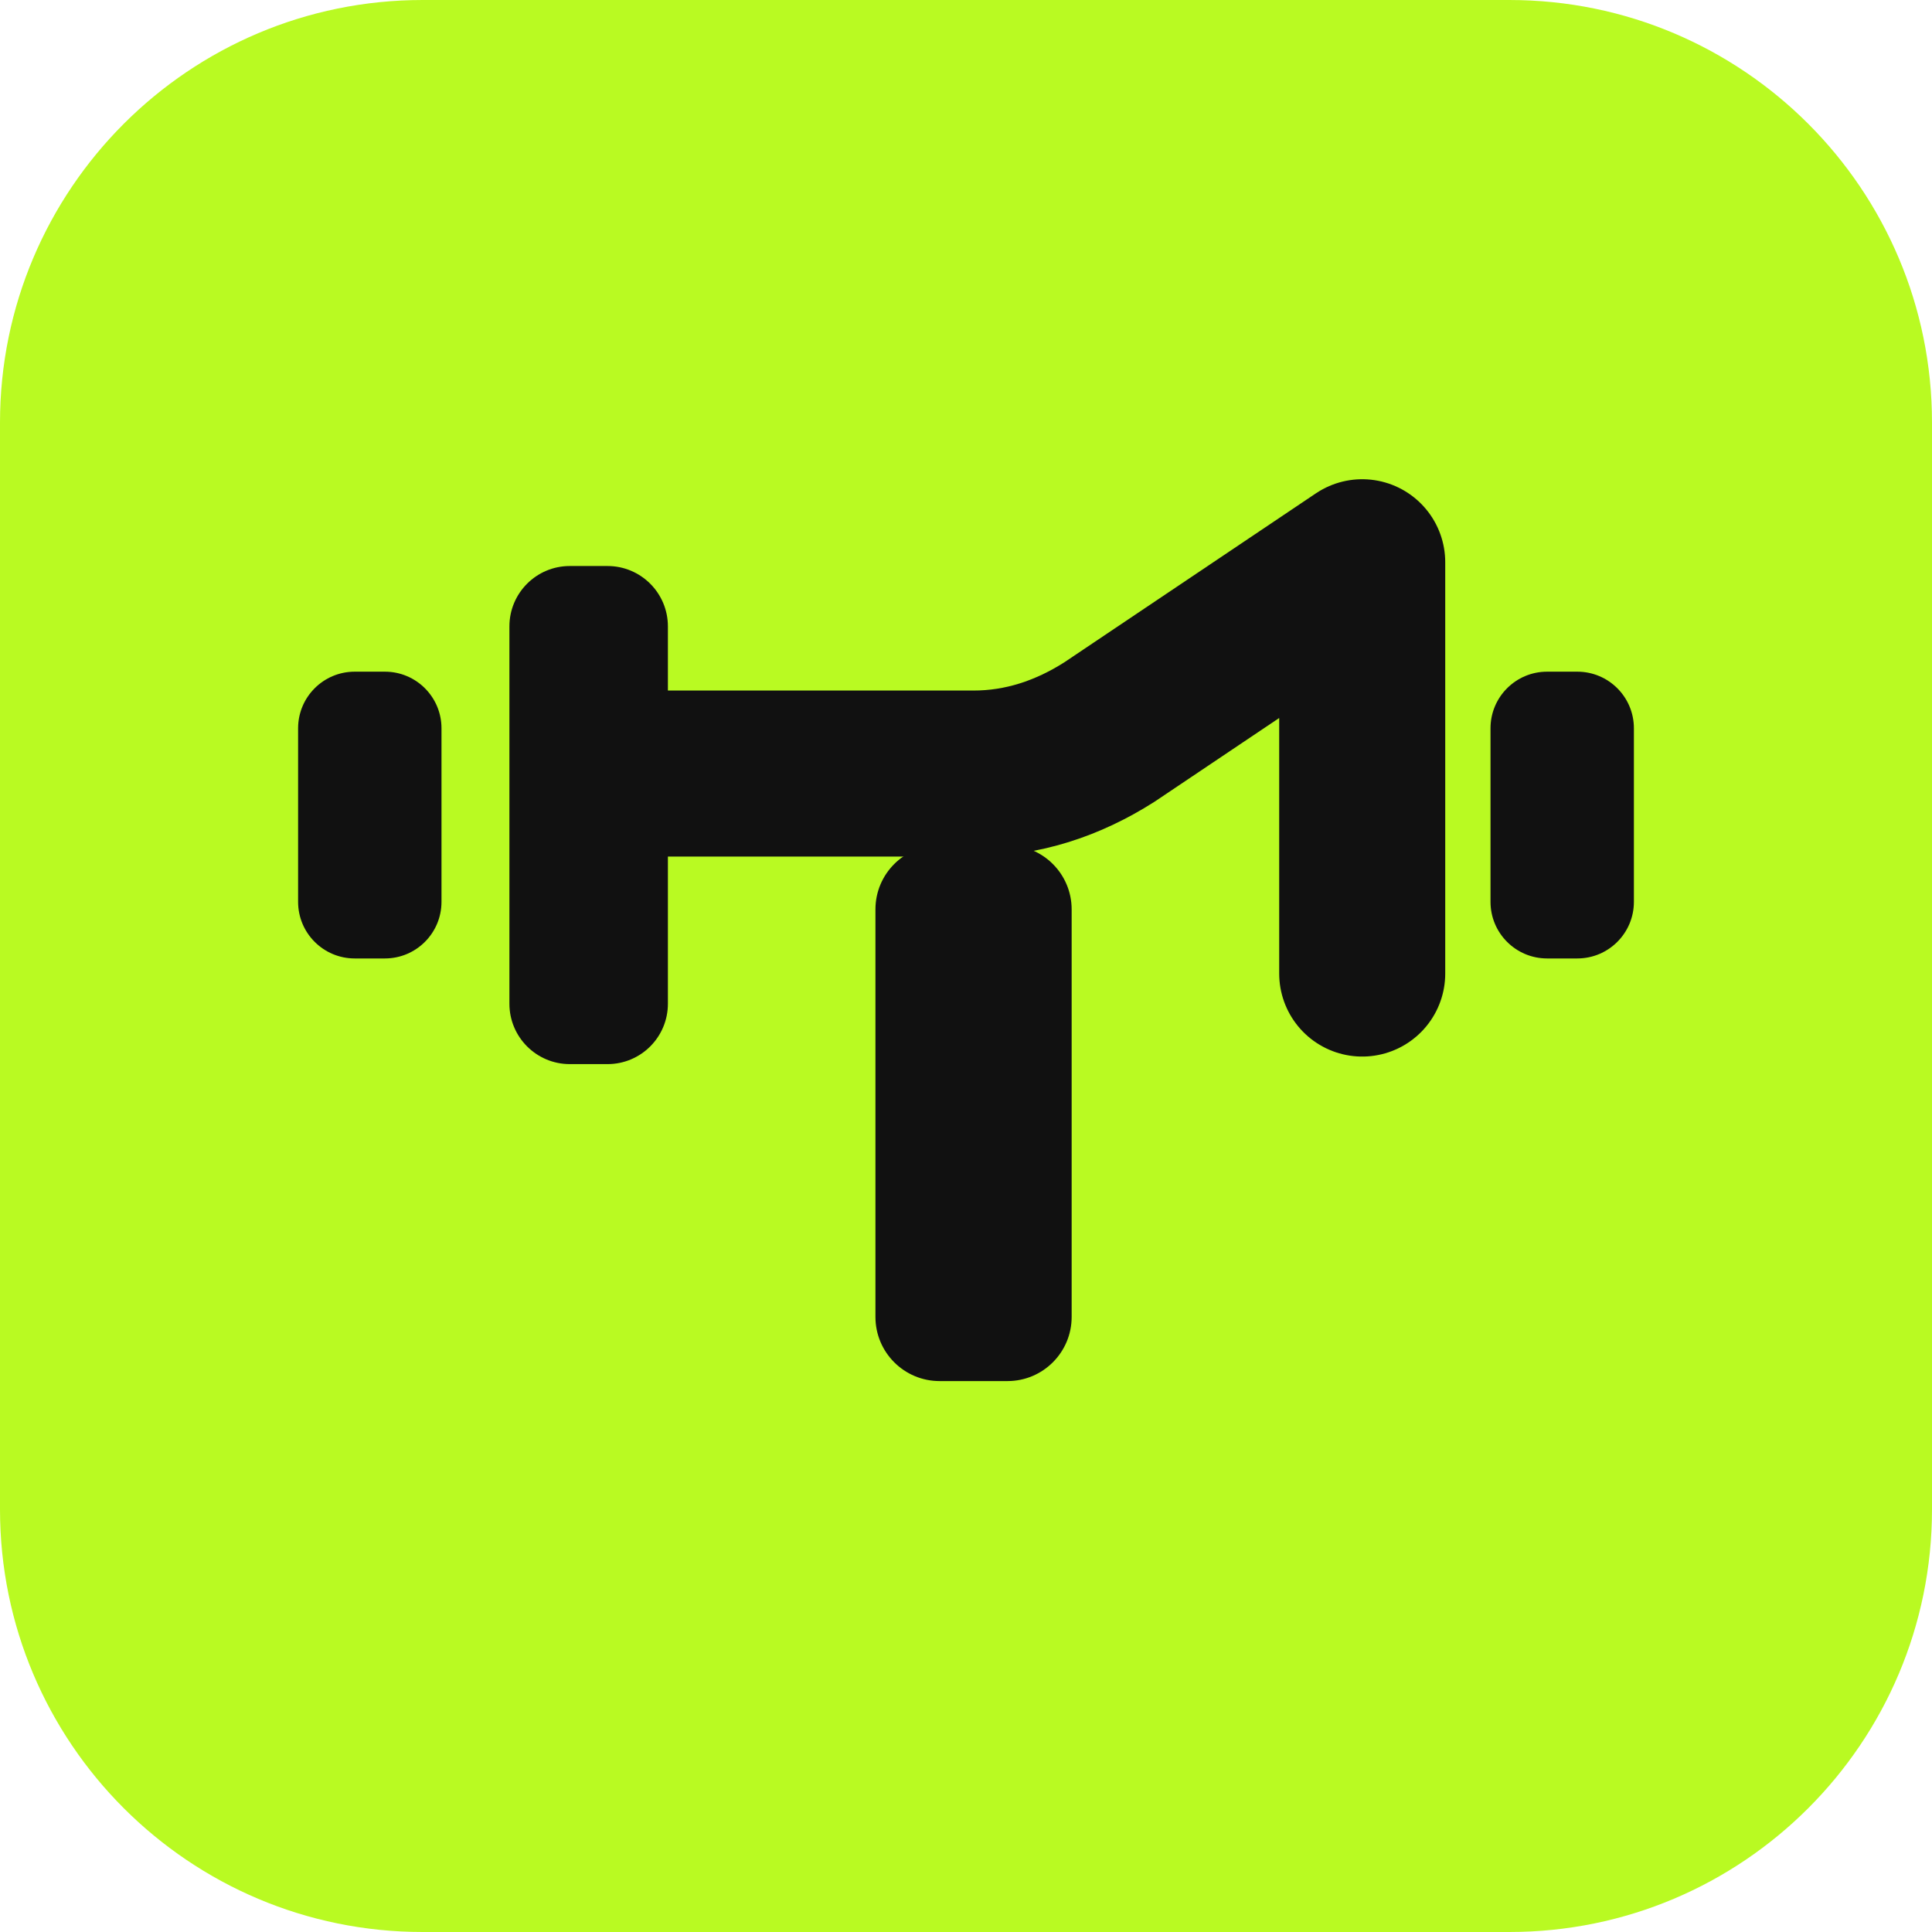
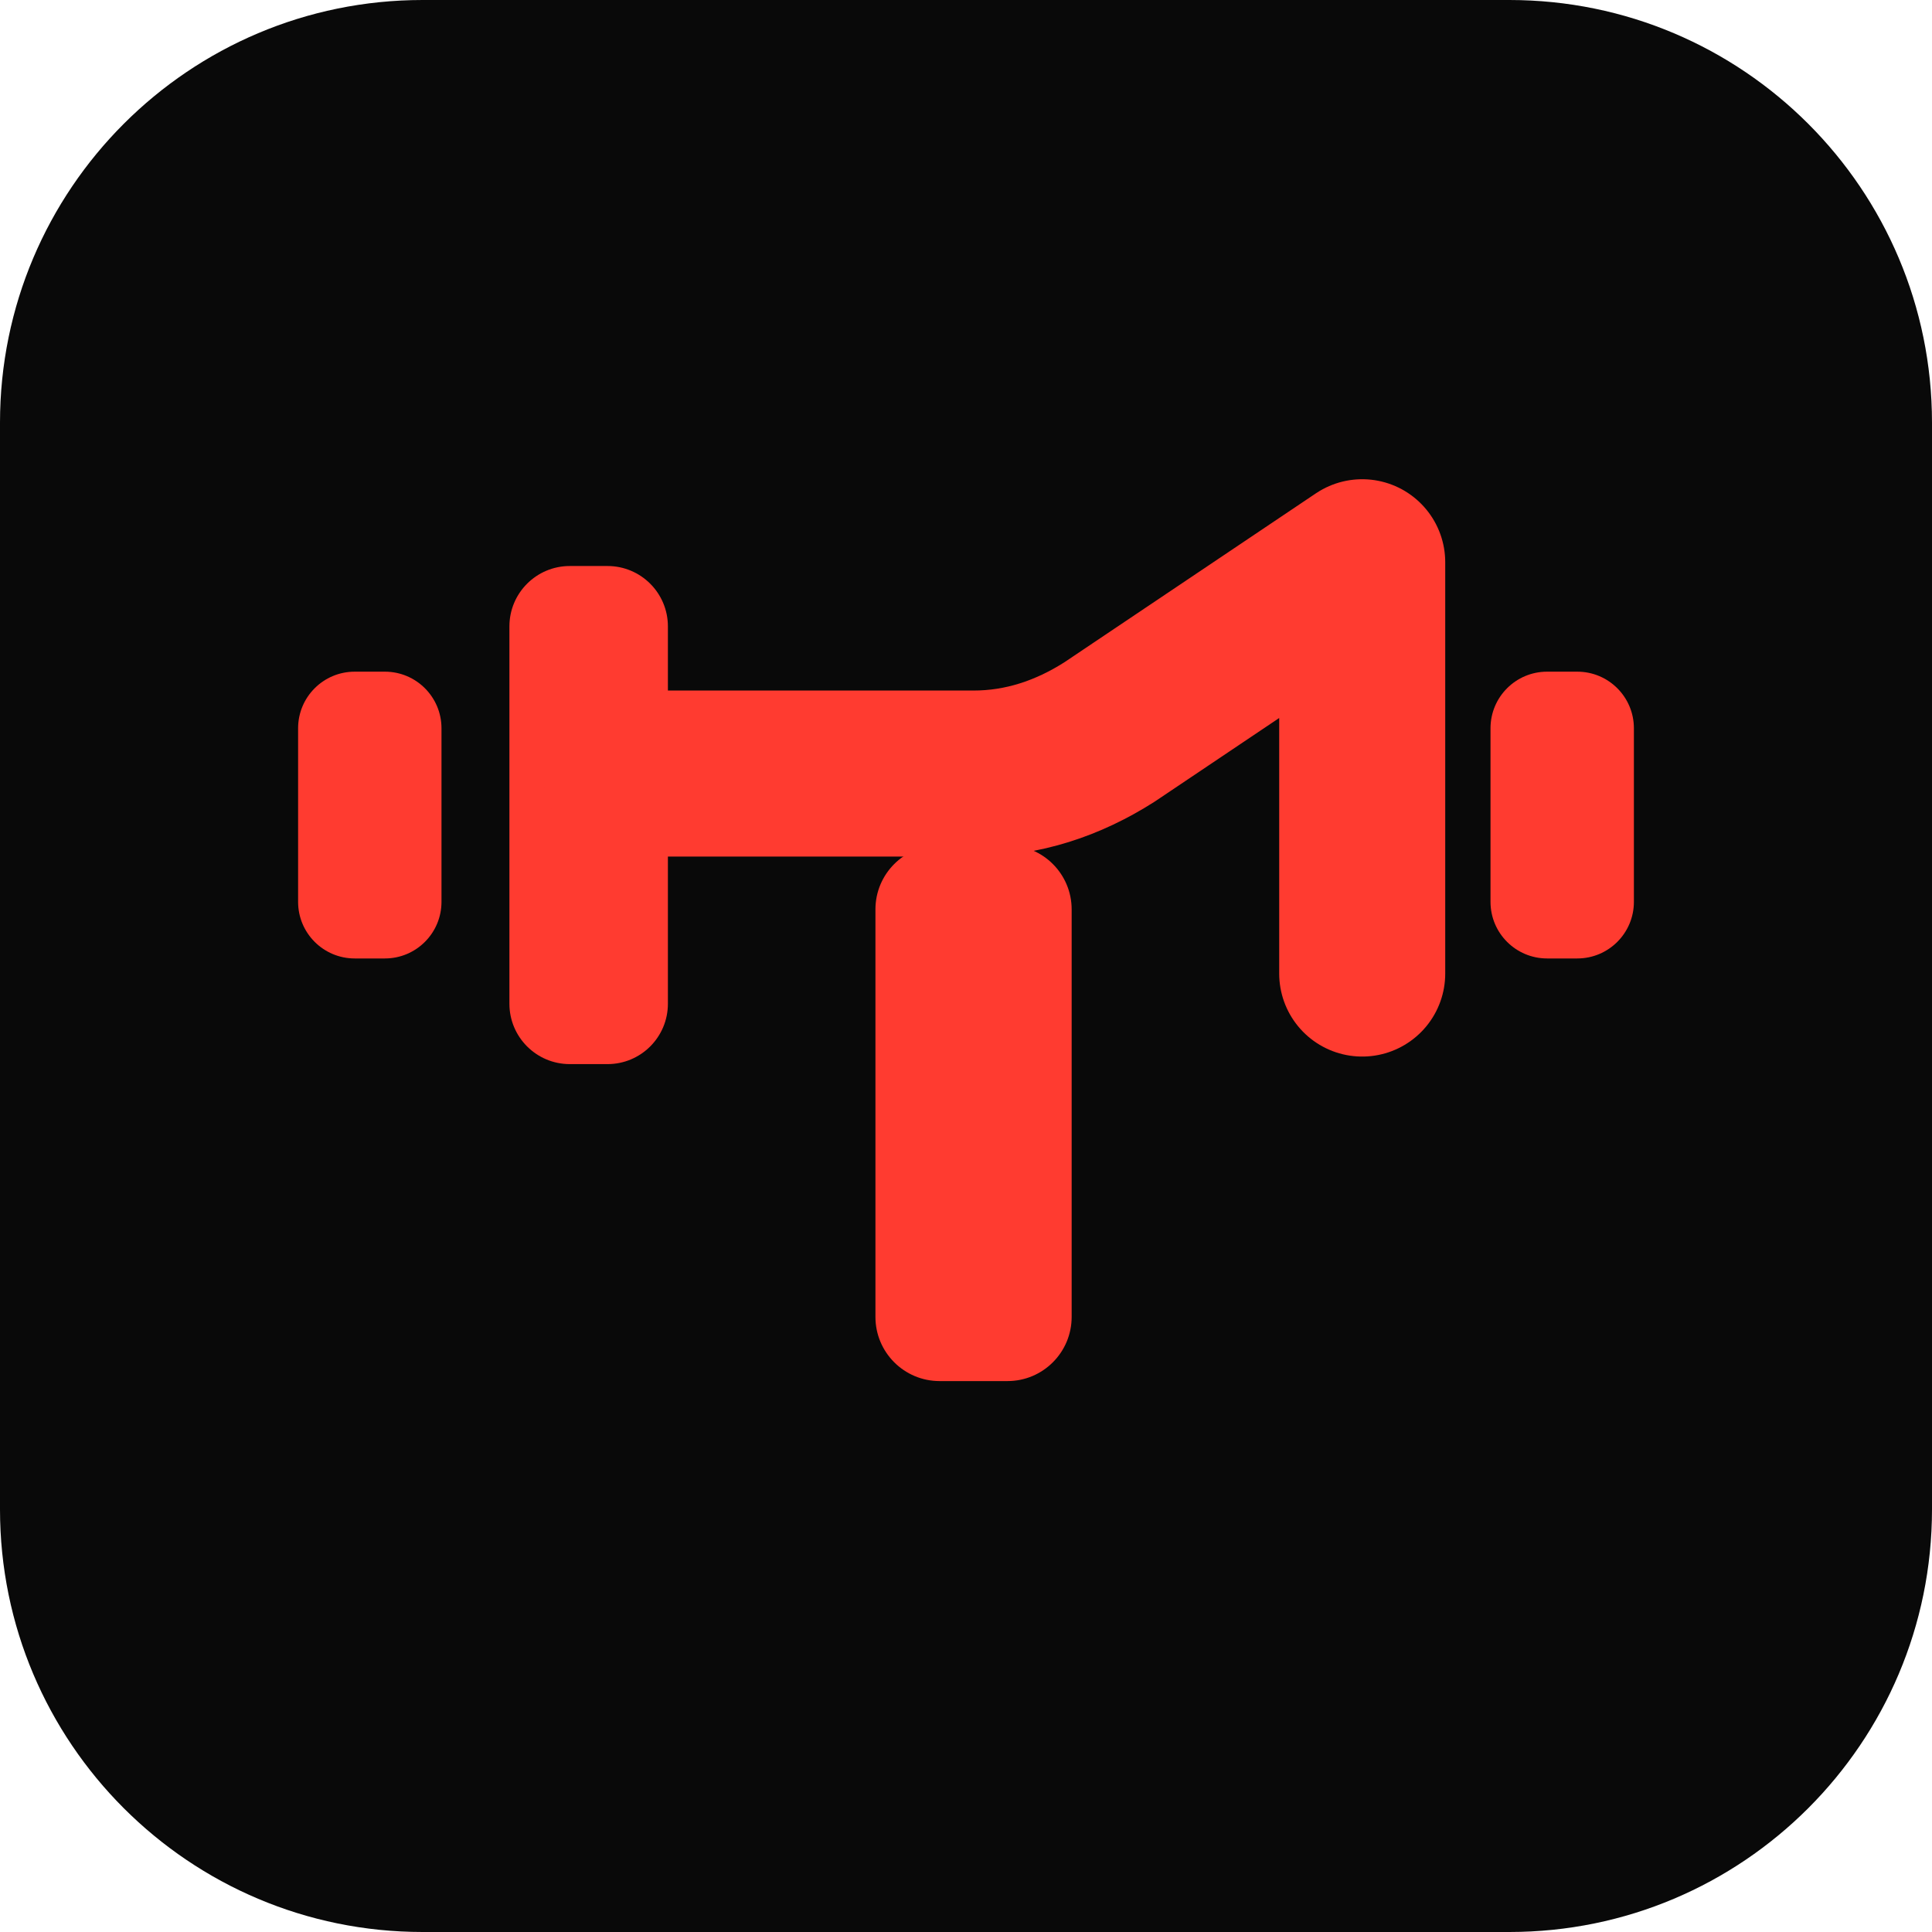
<svg xmlns="http://www.w3.org/2000/svg" viewBox="0 0 512 512" role="img" aria-label="Traço">
-   <rect width="512" height="512" rx="112" fill="#B9FA22" />
-   <g fill="#111111">
+   <rect width="512" height="512" rx="112" fill="#090909" />
+   <g fill="#FF3B30">
    <rect x="79" y="178" width="38" height="76" rx="15" />
    <rect x="135" y="150" width="42" height="132" rx="16" />
    <rect x="232" y="224" width="52" height="142" rx="17" />
    <rect x="395" y="178" width="38" height="76" rx="15" />
  </g>
-   <path d="M166 205H258c13 0 25-4 36-11l67-45v109" fill="none" stroke="#111111" stroke-width="44" stroke-linecap="round" stroke-linejoin="round" />
+   <path d="M166 205H258c13 0 25-4 36-11l67-45v109" fill="none" stroke="#FF3B30" stroke-width="44" stroke-linecap="round" stroke-linejoin="round" />
</svg>
